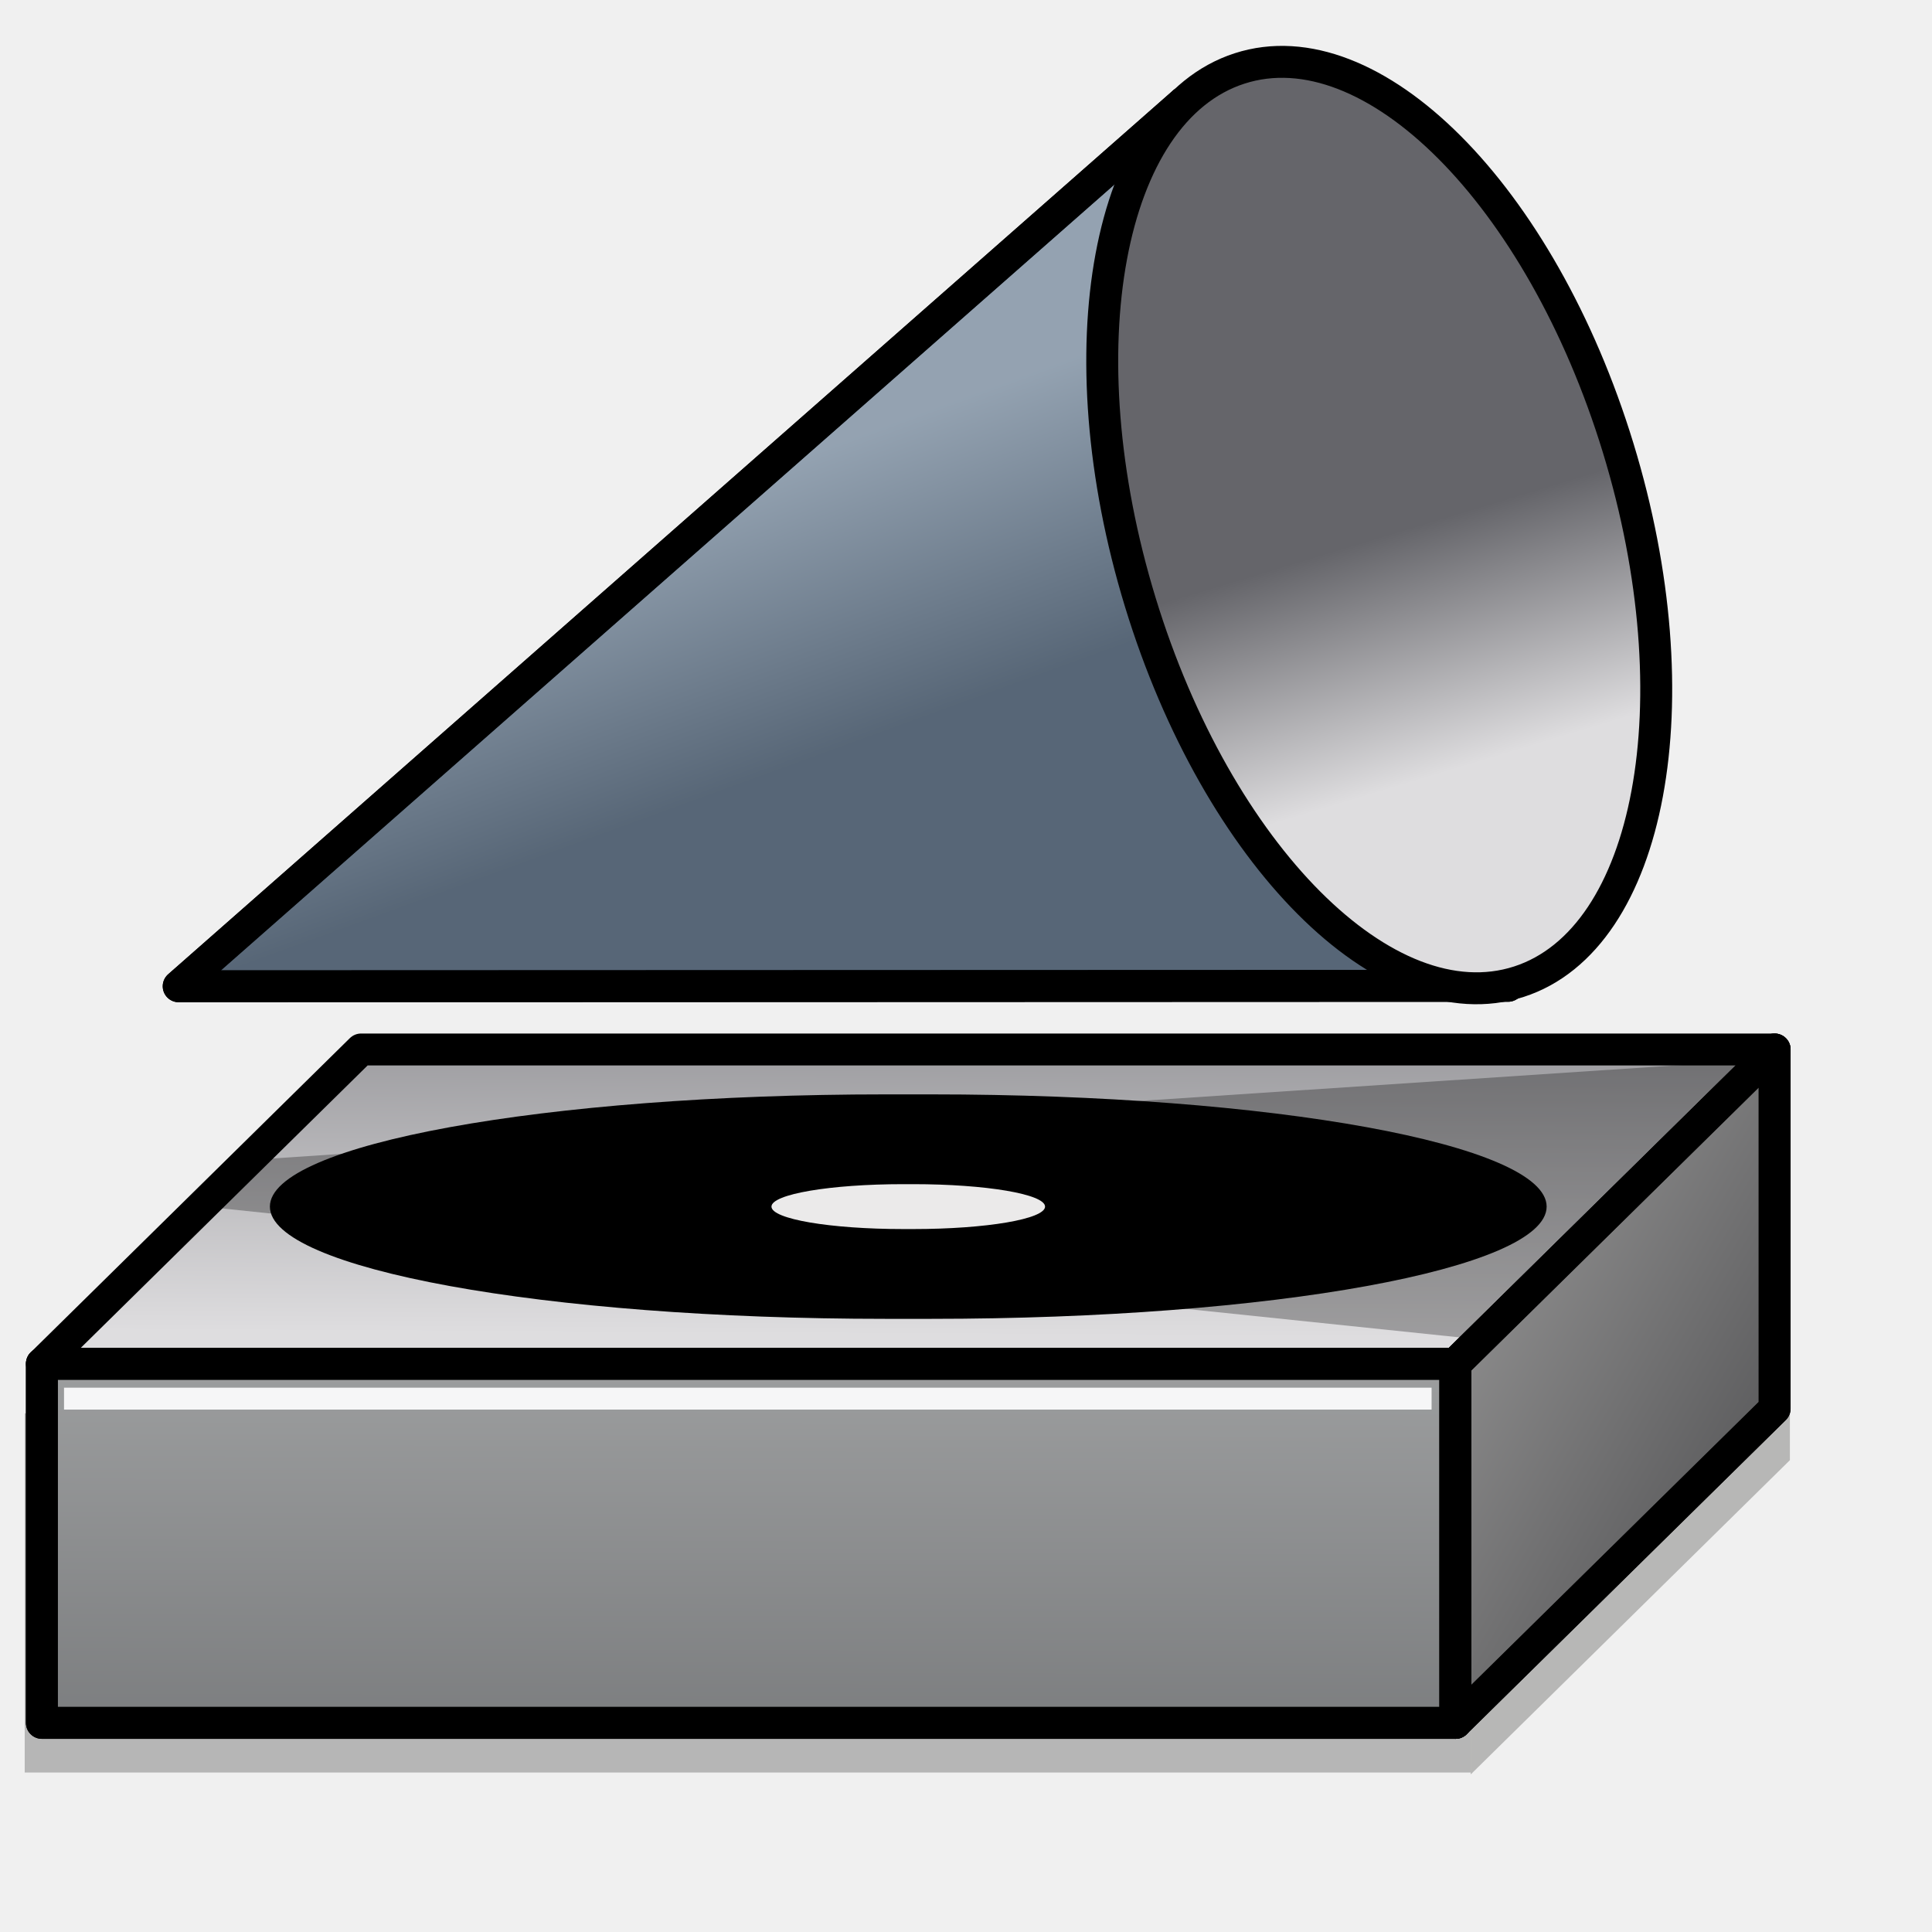
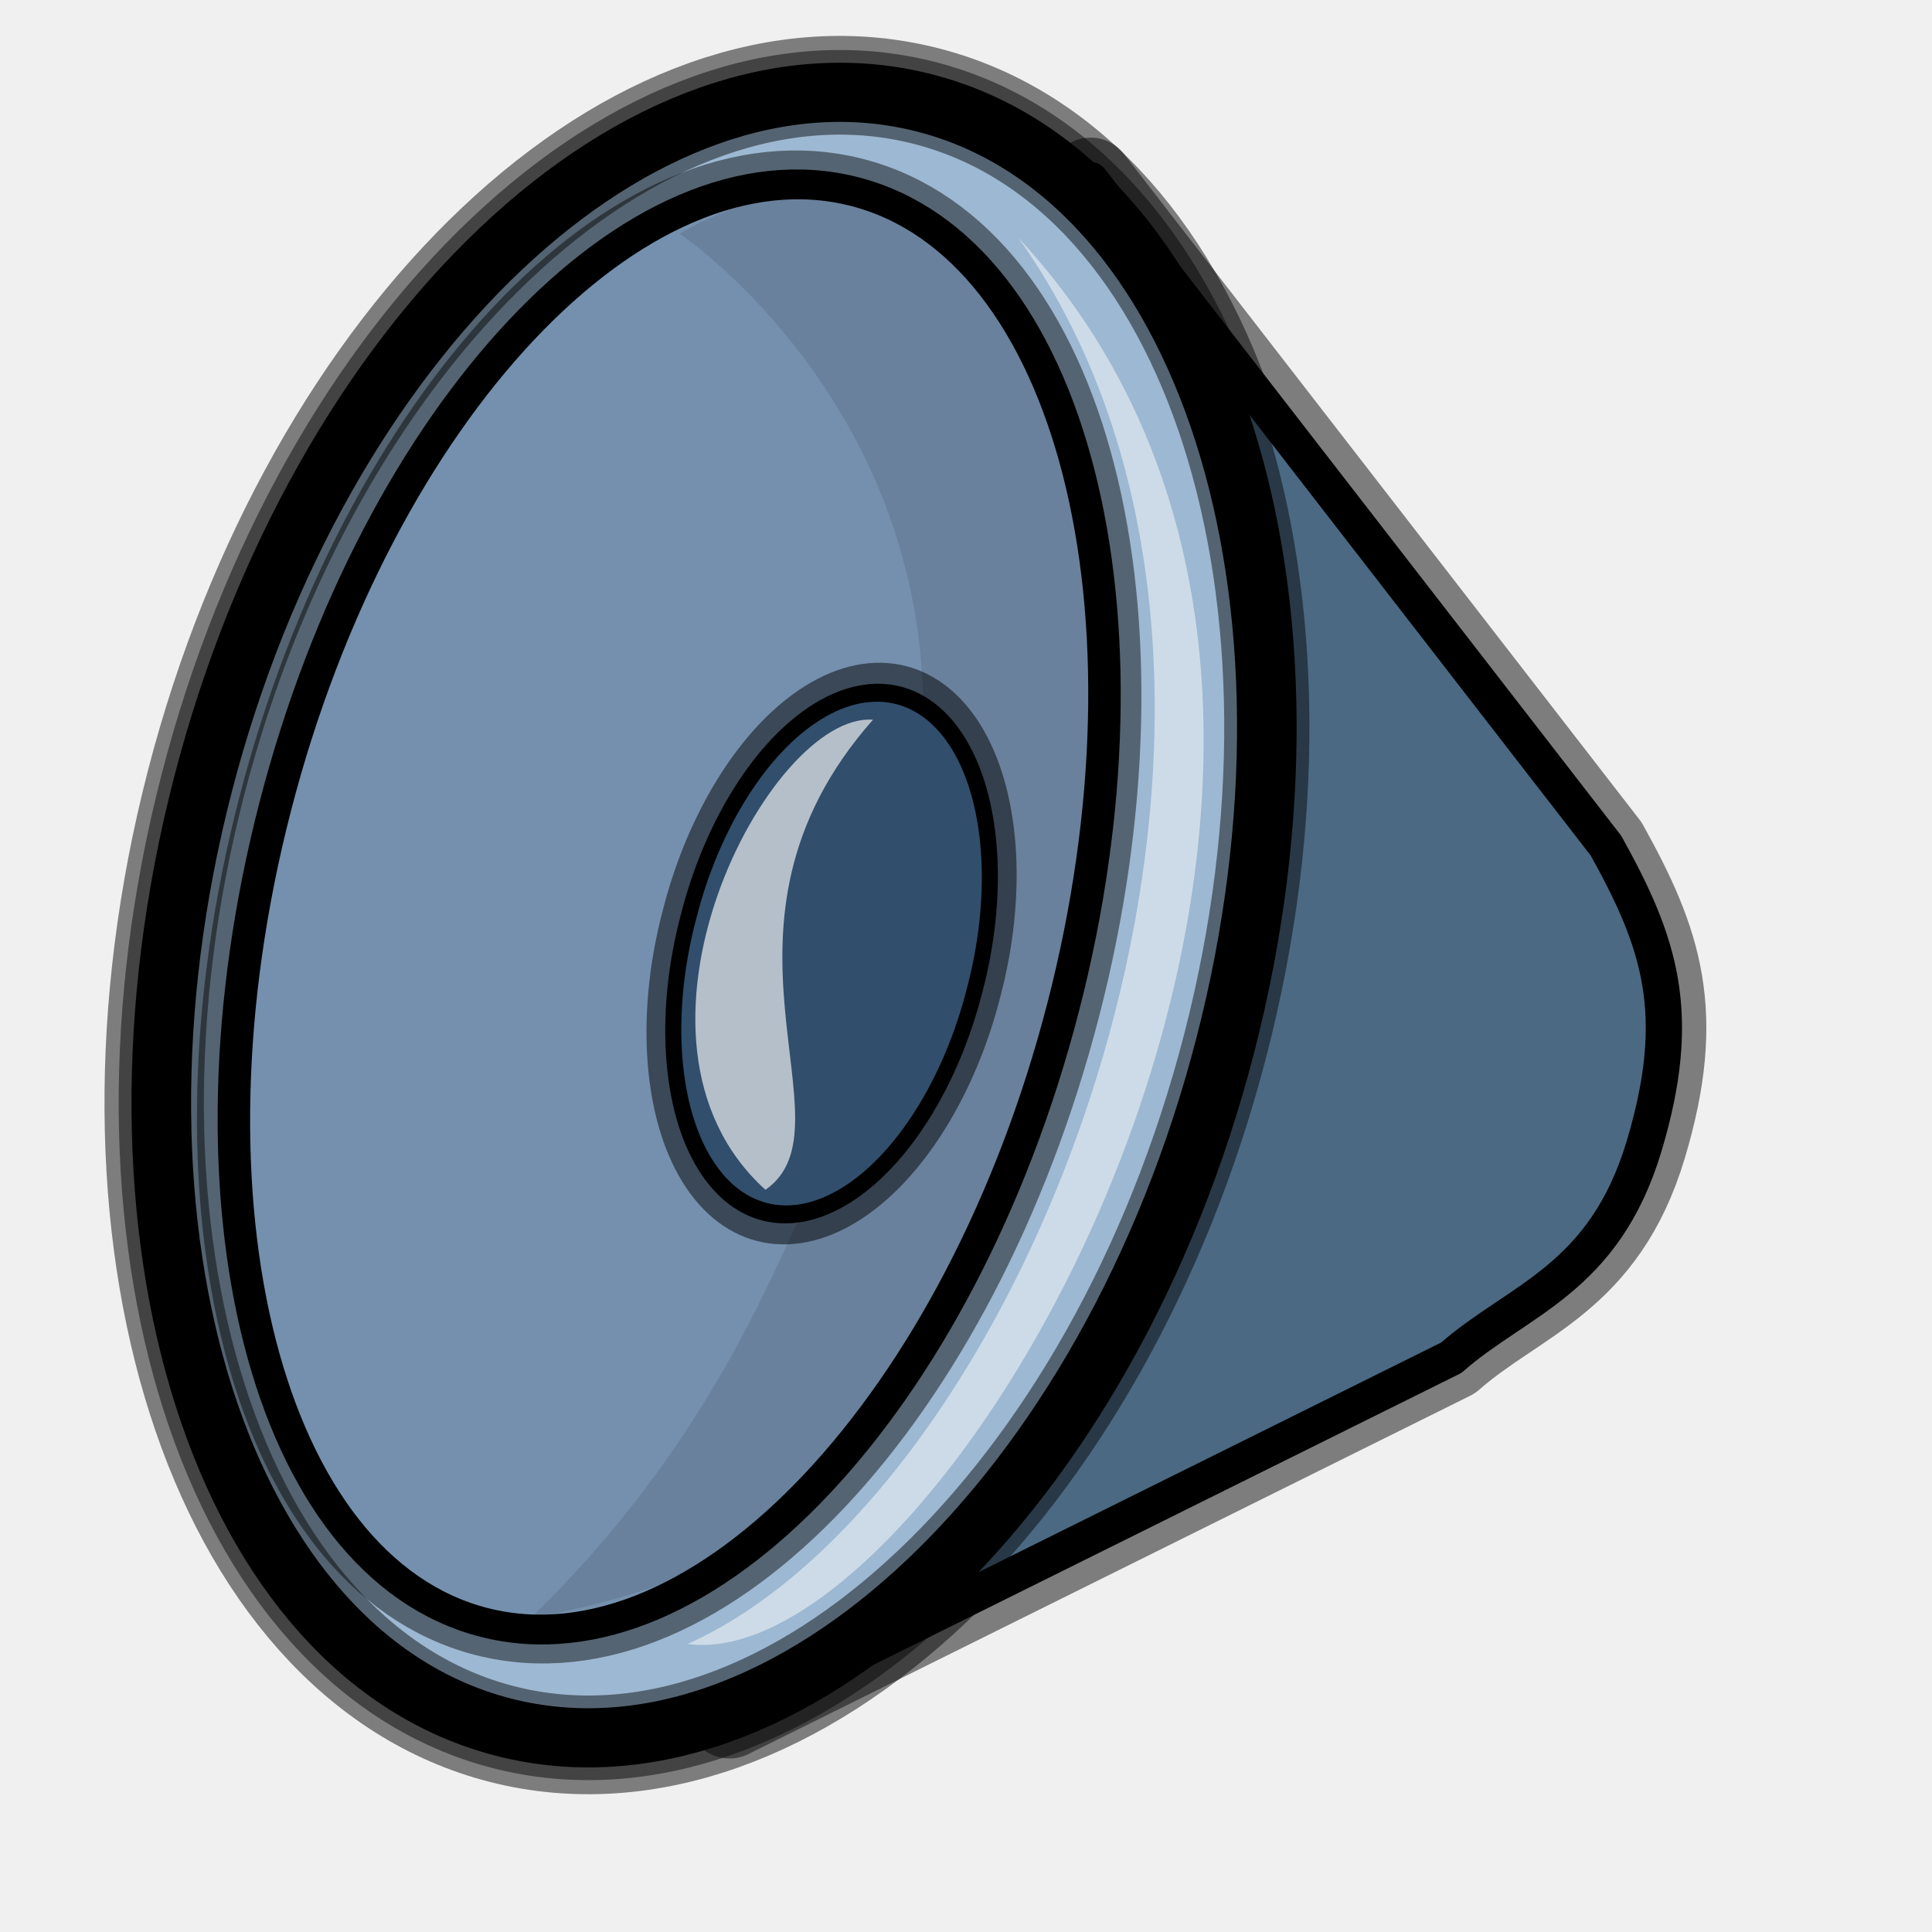
- <svg xmlns="http://www.w3.org/2000/svg" xmlns:xlink="http://www.w3.org/1999/xlink" id="svg644" width="128pt" height="128pt">
-   <defs id="defs646">
-     <linearGradient id="linearGradient596">
-       <stop style="stop-color:#dedddf;stop-opacity:1;" offset="0" id="stop597" />
-       <stop style="stop-color:#65656a;stop-opacity:1;" offset="1" id="stop598" />
+ <svg xmlns="http://www.w3.org/2000/svg" xmlns:xlink="http://www.w3.org/1999/xlink" id="svg1" width="128pt" height="128pt">
+   <defs id="defs3">
+     <linearGradient id="linearGradient839">
+       <stop style="stop-color:#46a046;stop-opacity:1;" offset="0" id="stop840" />
+       <stop style="stop-color:#df421e;stop-opacity:1;" offset="0.394" id="stop841" />
+       <stop style="stop-color:#ada7c8;stop-opacity:1;" offset="0.72" id="stop842" />
+       <stop style="stop-color:#eed680;stop-opacity:1;" offset="1" id="stop843" />
    </linearGradient>
-     <linearGradient xlink:href="#linearGradient596" id="linearGradient599" x1="0.502" y1="0.909" x2="0.553" y2="-0.795" />
-     <linearGradient xlink:href="#linearGradient596" id="linearGradient600" x1="0.482" y1="4.877389e-2" x2="0.463" y2="1.939" />
-     <linearGradient xlink:href="#linearGradient596" id="linearGradient602" x1="0.115" y1="7.024470e-2" x2="0.705" y2="0.797" />
-     <linearGradient xlink:href="#linearGradient596" id="linearGradient605" x1="0.415" y1="0.43" x2="0.56" y2="0.695" spreadMethod="pad" />
-     <linearGradient xlink:href="#linearGradient596" id="linearGradient619" x1="0.632" y1="0.766" x2="0.583" y2="0.498" spreadMethod="pad" />
-     <linearGradient xlink:href="#linearGradient596" id="linearGradient622" />
+     <linearGradient xlink:href="#linearGradient839" id="linearGradient836" x1="1.3267924e-17" y1="0.5" x2="1" y2="0.5" />
  </defs>
-   <path style="font-size:12.000;fill:#555553;fill-rule:evenodd;stroke:none;stroke-width:2.82;stroke-linecap:round;stroke-linejoin:round;fill-opacity:0.37;" d="M 129.918 156.746 L 158.114 128.986 L 158.114 97.261 L 129.918 125.02 L 129.918 156.746 z " id="path584" />
-   <path style="font-size:12.000;fill-opacity:0.243;fill-rule:evenodd;stroke:#000000;stroke-width:2.852;stroke-linecap:round;stroke-linejoin:round;stroke-opacity:0;fill:#000000;" d="M 2.183 156.577 L 129.918 156.577 L 129.918 124.852 L 2.183 124.852 L 2.183 156.577 z " id="path582" />
-   <path style="font-size:12.000;fill:url(#linearGradient600);fill-rule:evenodd;stroke:#000000;stroke-width:2.82;stroke-linecap:round;stroke-linejoin:round;" d="M 3.701 152.194 L 128.569 152.194 L 128.569 120.468 L 3.701 120.468 L 3.701 152.194 z " id="path581" />
-   <path style="font-size:12.000;fill:url(#linearGradient599);fill-rule:evenodd;stroke:#000000;stroke-width:2.82;stroke-linecap:round;stroke-linejoin:round;" d="M 128.569 120.468 L 156.765 92.708 L 31.897 92.708 L 3.701 120.468 L 128.569 120.468 z " id="path595" />
-   <path style="font-size:12.000;fill:url(#linearGradient602);fill-rule:evenodd;stroke:#000000;stroke-width:2.82;stroke-linecap:round;stroke-linejoin:round;" d="M 128.569 152.194 L 156.765 124.434 L 156.765 92.708 L 128.569 120.468 L 128.569 152.194 z " id="path601" />
-   <path style="font-size:12.000;fill:#000000;fill-rule:evenodd;fill-opacity:1;" d="M 78.219 96.674 C 48.093 96.674 23.841 101.096 23.841 106.588 C 23.841 112.081 48.093 116.502 78.219 116.502 L 82.247 116.502 C 112.372 116.502 136.625 112.081 136.625 106.588 C 136.625 101.096 112.372 96.674 82.247 96.674 L 78.219 96.674 z " id="path604" />
-   <path style="font-size:12.000;fill:url(#linearGradient605);fill-rule:evenodd;stroke:#000000;stroke-width:2.82;stroke-linecap:round;stroke-linejoin:round;" d="M 104.553 9.05 L 15.785 87.124 L 15.785 87.124 L 133.22 87.083 " id="path618" />
-   <path style="font-size:12.000;fill:#4b6983;fill-rule:evenodd;stroke:#000000;stroke-width:2.82;stroke-linecap:round;stroke-linejoin:round;fill-opacity:0.502;" d="M 104.553 9.05 L 15.785 87.124 L 15.785 87.124 L 133.22 87.083 " id="path621" />
-   <path style="font-size:12.000;fill:url(#linearGradient619);fill-rule:evenodd;stroke:#000000;stroke-width:2.82;" d="M 109.499 6.047 C 97.807 9.824 93.896 30.855 100.731 53.201 C 107.566 75.548 122.482 90.496 134.175 86.719 C 145.867 82.942 149.778 61.911 142.943 39.565 C 136.108 17.219 121.192 2.27 109.499 6.047 z " id="path609" />
-   <path style="font-size:12.000;fill:#595d5c;fill-rule:evenodd;stroke:#000000;stroke-width:2.82;stroke-linecap:round;stroke-linejoin:round;fill-opacity:0.503;" d="M 3.701 152.194 L 128.569 152.194 L 128.569 120.468 L 3.701 120.468 L 3.701 152.194 z " id="path623" />
-   <path style="font-size:12.000;fill:#555553;fill-rule:evenodd;stroke:#000000;stroke-width:2.82;stroke-linecap:round;stroke-linejoin:round;fill-opacity:0.502;" d="M 128.569 152.194 L 156.765 124.434 L 156.765 92.708 L 128.569 120.468 L 128.569 152.194 z " id="path624" />
-   <path style="font-size:12.000;fill-opacity:0.291;fill-rule:evenodd;stroke-width:1.25;stroke-linecap:round;stroke-linejoin:round;stroke-opacity:0.026;" d="M 22.749 102.422 L 154.931 93.655 L 130.99 118.354 L 18.534 106.637 " id="path593" />
-   <path style="font-size:12.000;fill:#ebeaea;fill-rule:evenodd;fill-opacity:1;" d="M 79.801 104.605 C 73.346 104.605 68.149 105.49 68.149 106.588 C 68.149 107.687 73.346 108.571 79.801 108.571 L 80.664 108.571 C 87.12 108.571 92.317 107.687 92.317 106.588 C 92.317 105.49 87.12 104.605 80.664 104.605 L 79.801 104.605 z " id="path620" />
-   <rect style="font-size:12.000;fill:#f6f6f7;fill-rule:evenodd;stroke-width:1;fill-opacity:1;" id="rect619" width="120.806" height="1.935" x="5.656" y="122.583" />
+   <path style="fill:#9db8d2;fill-opacity:1;fill-rule:evenodd;stroke:#000000;stroke-width:9.533;stroke-miterlimit:4;stroke-opacity:0.48;" id="path2165" d="M 145.276 78.504 A 44.291 70.866 0 1 0 56.693,78.504 A 44.291 70.866 0 1 0 145.276 78.504 z" transform="matrix(1.019493,0.260002,-0.261805,1.012475,-19.322,-24.90466)" />
+   <path style="fill:#4b6983;fill-rule:evenodd;stroke:#000000;stroke-width:7.5;stroke-linejoin:round;stroke-miterlimit:4;stroke-opacity:0.477;" d="M 96.334,15.907 L 64.437,151.591 L 128.201,119.938 C 134.093,114.76 141.674,113.074 145.223,101.283 C 148.772,89.492 146.599,83.22 141.866,74.702 L 141.866,74.702 L 96.334,15.907 z " id="path1539" />
+   <path style="fill:#4b6983;fill-rule:evenodd;stroke:#000000;stroke-width:3.203;stroke-linejoin:round;" d="M 96.334,15.907 L 64.437,151.591 L 128.201,119.938 C 134.093,114.76 141.674,113.074 145.223,101.283 C 148.772,89.492 146.599,83.22 141.866,74.702 L 96.334,15.907 z " id="path831" />
+   <path style="fill:#9db8d2;fill-opacity:1;fill-rule:evenodd;stroke:#000000;stroke-width:5;" id="path825" d="M 145.276 78.504 A 44.291 70.866 0 1 0 56.693,78.504 A 44.291 70.866 0 1 0 145.276 78.504 z" transform="matrix(1.019493,0.260002,-0.261805,1.012475,-19.322,-24.90466)" />
+   <path style="fill:#7590ae;fill-opacity:1;fill-rule:evenodd;stroke:#000000;stroke-width:5.175;stroke-miterlimit:4;stroke-opacity:0.459;" id="path4029" d="M 131.102 85.591 A 28.346 56.693 0 1 0 74.409,85.591 A 28.346 56.693 0 1 0 131.102 85.591 z" transform="matrix(1.227594,0.313074,-0.288269,1.114812,-42.3554,-47.46896)" />
+   <path style="fill:#7590ae;fill-opacity:1;fill-rule:evenodd;stroke:#000000;stroke-width:2.275;" id="path826" d="M 131.102 85.591 A 28.346 56.693 0 1 0 74.409,85.591 A 28.346 56.693 0 1 0 131.102 85.591 z" transform="matrix(1.227594,0.313074,-0.288269,1.114812,-42.3554,-47.46896)" />
+   <path style="fill:#000000;fill-opacity:0.105;fill-rule:evenodd;stroke:none;stroke-width:1pt;stroke-linecap:butt;stroke-linejoin:miter;stroke-opacity:1;" d="M 60.044,20.646 C 60.044,20.646 80.454,34.37 81.51,60.763 C 82.565,87.156 73.416,101.936 70.953,106.863 C 68.489,111.789 62.507,127.977 46.671,143.109 C 59.34,139.941 86.084,137.83 96.642,75.543 C 101.92,31.907 82.214,7.626 60.044,20.646 z " id="path2788" />
+   <path style="fill:#314e6c;fill-opacity:1;fill-rule:evenodd;stroke:#000000;stroke-width:4.453;stroke-miterlimit:4;stroke-opacity:0.5;" id="path5272" d="M 46.063 51.929 A 12.402 19.488 0 1 0 21.26,51.929 A 12.402 19.488 0 1 0 46.063 51.929 z" transform="matrix(1.019493,0.260002,-0.299993,1.160166,54.7183,15.23604)" />
+   <path style="fill:#314e6c;fill-opacity:1;fill-rule:evenodd;stroke:#000000;stroke-width:1pt;" id="path827" d="M 46.063 51.929 A 12.402 19.488 0 1 0 21.26,51.929 A 12.402 19.488 0 1 0 46.063 51.929 z" transform="matrix(1.019493,0.260002,-0.299993,1.160166,54.7183,15.23604)" />
+   <path style="fill:none;fill-opacity:1;fill-rule:evenodd;stroke:#000000;stroke-width:7.15;stroke-miterlimit:4;stroke-opacity:0.461;" id="path922" d="M 145.276 78.504 A 44.291 70.866 0 1 0 56.693,78.504 A 44.291 70.866 0 1 0 145.276 78.504 z" transform="matrix(1.019493,0.260002,-0.261805,1.012475,-19.322,-24.90466)" />
+   <path style="fill:#ffffff;fill-opacity:0.489;fill-rule:evenodd;stroke:none;stroke-width:1pt;stroke-linecap:butt;stroke-linejoin:miter;stroke-opacity:1;" d="M 60.747,145.22 C 83.621,148.387 131.48,65.69 89.955,20.998 C 118.46,61.115 91.363,131.496 60.747,145.22 z " id="path923" />
+   <path style="fill:#ffffff;fill-opacity:0.639;fill-rule:evenodd;stroke:none;stroke-width:1pt;stroke-linecap:butt;stroke-linejoin:miter;stroke-opacity:1;" d="M 67.617,105.103 C 52.837,91.731 67.969,62.875 77.118,63.578 C 60.931,81.877 75.711,99.473 67.617,105.103 z " id="path1545" />
</svg>
